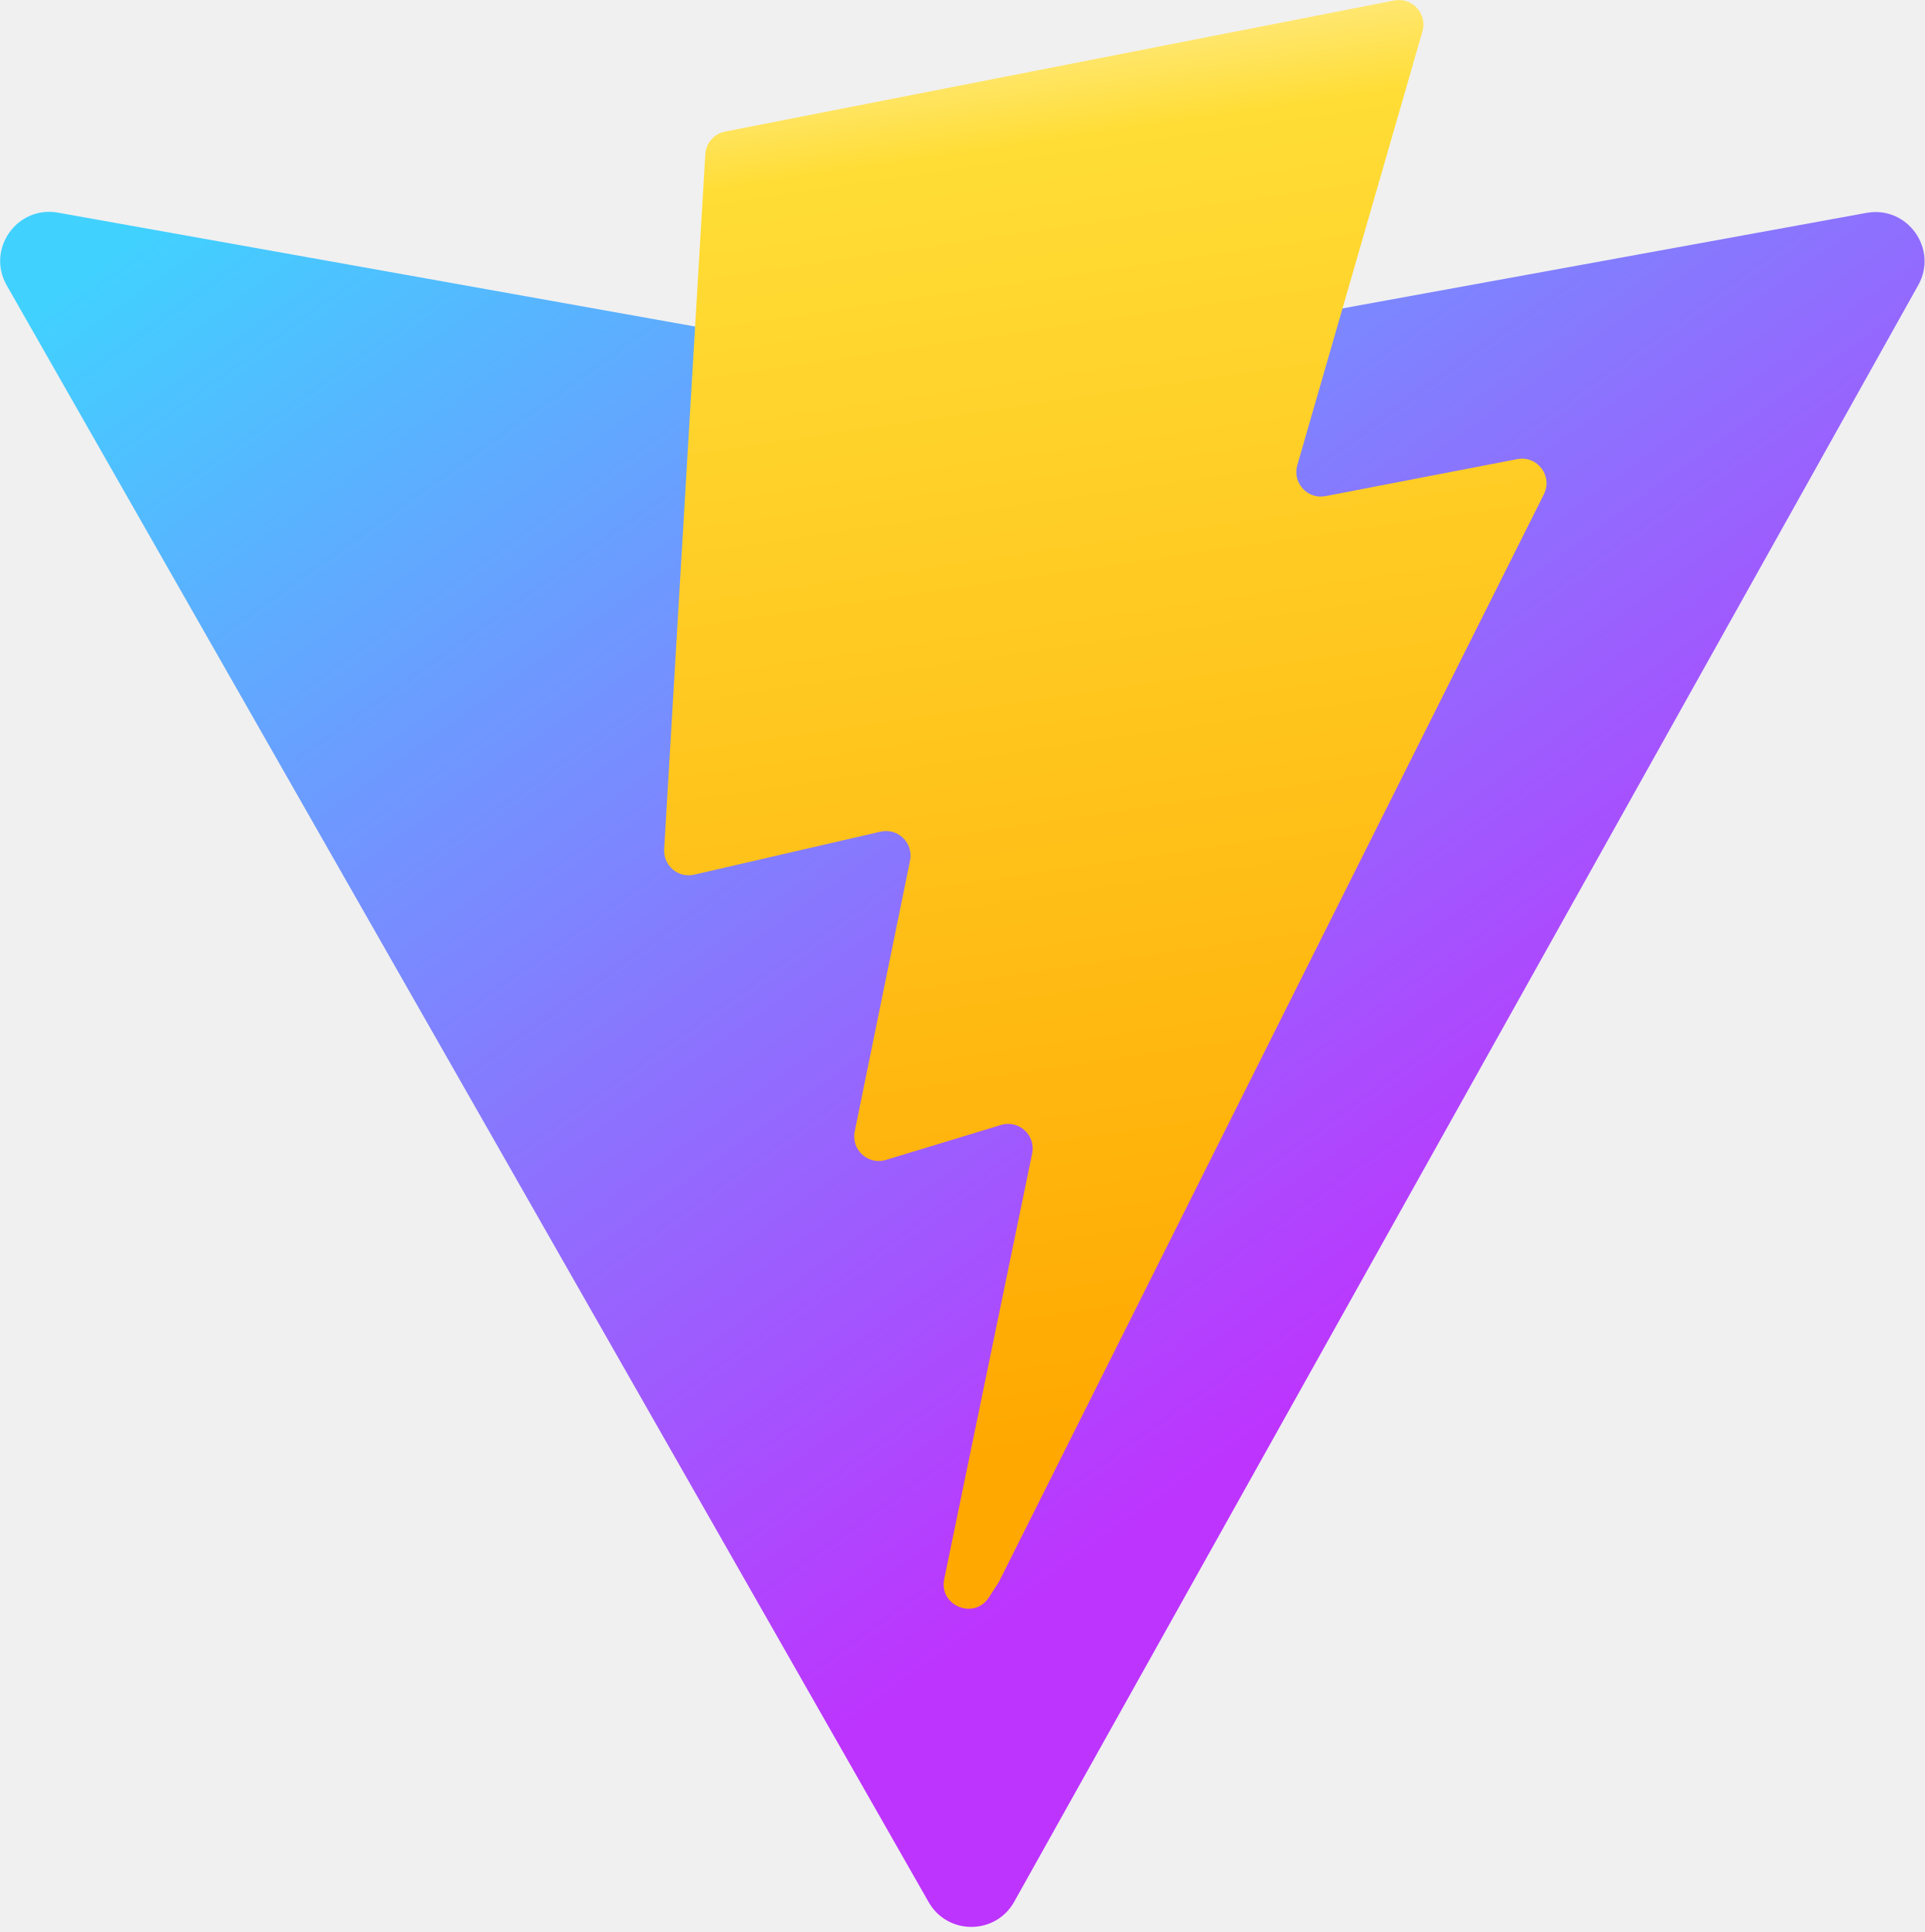
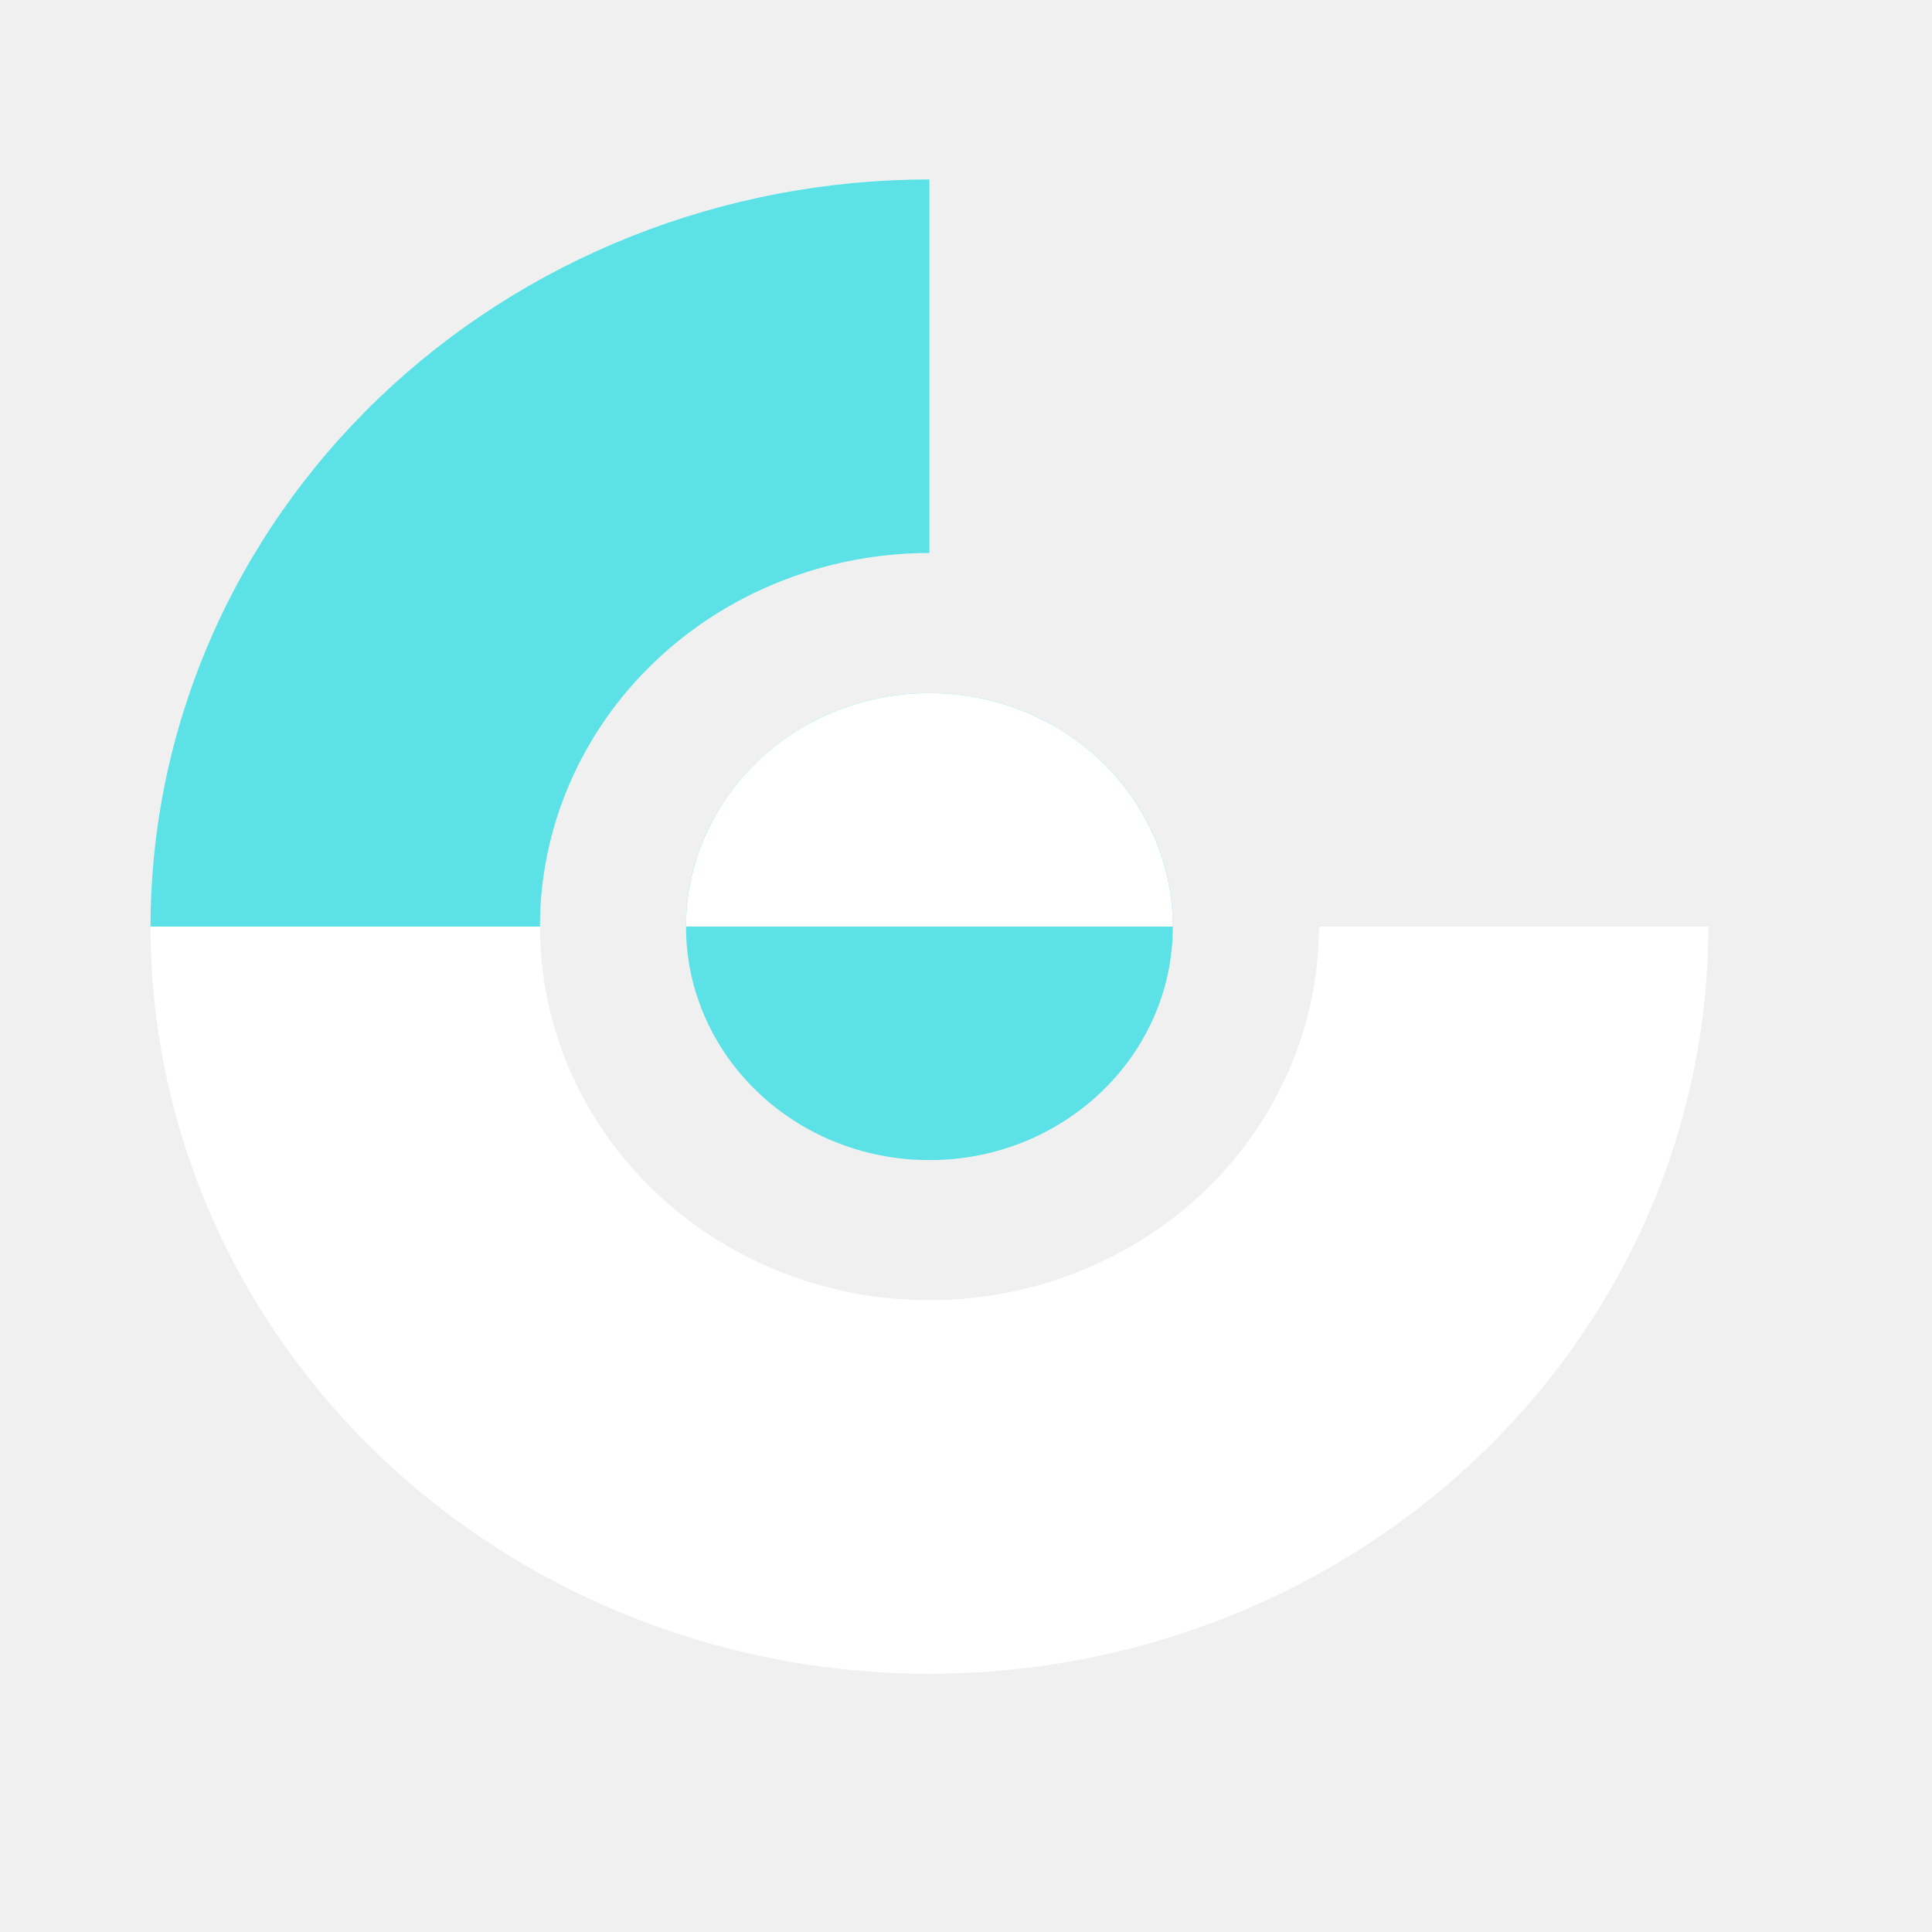
- <svg xmlns="http://www.w3.org/2000/svg" aria-hidden="true" role="img" class="iconify iconify--logos" width="31.88" height="32" preserveAspectRatio="xMidYMid meet" viewBox="0 0 256 257">
-   <defs>
-     <linearGradient id="IconifyId1813088fe1fbc01fb466" x1="-.828%" x2="57.636%" y1="7.652%" y2="78.411%">
-       <stop offset="0%" stop-color="#41D1FF" />
-       <stop offset="100%" stop-color="#BD34FE" />
-     </linearGradient>
-     <linearGradient id="IconifyId1813088fe1fbc01fb467" x1="43.376%" x2="50.316%" y1="2.242%" y2="89.03%">
-       <stop offset="0%" stop-color="#FFEA83" />
-       <stop offset="8.333%" stop-color="#FFDD35" />
-       <stop offset="100%" stop-color="#FFA800" />
-     </linearGradient>
-   </defs>
-   <path fill="url(#IconifyId1813088fe1fbc01fb466)" d="M255.153 37.938L134.897 252.976c-2.483 4.44-8.862 4.466-11.382.048L.875 37.958c-2.746-4.814 1.371-10.646 6.827-9.67l120.385 21.517a6.537 6.537 0 0 0 2.322-.004l117.867-21.483c5.438-.991 9.574 4.796 6.877 9.62Z" />
-   <path fill="url(#IconifyId1813088fe1fbc01fb467)" d="M185.432.063L96.44 17.501a3.268 3.268 0 0 0-2.634 3.014l-5.474 92.456a3.268 3.268 0 0 0 3.997 3.378l24.777-5.718c2.318-.535 4.413 1.507 3.936 3.838l-7.361 36.047c-.495 2.426 1.782 4.5 4.151 3.78l15.304-4.649c2.372-.72 4.652 1.36 4.15 3.788l-11.698 56.621c-.732 3.542 3.979 5.473 5.943 2.437l1.313-2.028l72.516-144.72c1.215-2.423-.88-5.186-3.54-4.672l-25.505 4.922c-2.396.462-4.435-1.77-3.759-4.114l16.646-57.705c.677-2.35-1.37-4.583-3.769-4.113Z" />
+ <svg xmlns="http://www.w3.org/2000/svg" viewBox="0 0 500 500">
+   <path d="M 240.534 46.433 C 200.662 46.433 161.691 57.771 128.543 79.025 C 95.389 100.271 69.551 130.471 54.294 165.802 C 39.041 201.139 35.045 240.02 42.824 277.527 C 50.605 315.041 69.803 349.498 97.994 376.541 C 126.185 403.582 162.104 421.998 201.204 429.462 C 240.311 436.92 280.842 433.091 317.673 418.455 C 354.509 403.818 385.993 379.033 408.142 347.236 C 430.291 315.438 442.118 278.047 442.118 239.804 L 341.326 239.804 C 341.326 258.929 335.412 277.618 324.335 293.52 C 313.263 309.422 297.519 321.811 279.104 329.13 C 260.689 336.449 240.423 338.362 220.873 334.631 C 201.316 330.9 183.359 321.693 169.263 308.173 C 155.168 294.652 145.566 277.42 141.677 258.666 C 137.793 239.913 139.787 220.473 147.417 202.807 C 155.045 185.135 167.962 170.039 184.539 159.411 C 201.11 148.792 220.598 143.119 240.534 143.119 L 240.534 46.433 Z" fill="white" style="" transform="matrix(1, 0, 0, 1, 0, 7.105427357601002e-15)" />
+   <path d="M 240.534 46.433 C 214.059 46.433 187.847 51.435 163.389 61.155 C 138.933 70.87 116.71 85.116 97.994 103.07 C 79.276 121.025 64.427 142.342 54.294 165.802 C 44.167 189.264 38.951 214.409 38.951 239.804 L 139.743 239.804 C 139.743 227.109 142.348 214.538 147.417 202.807 C 152.48 191.077 159.902 180.417 169.263 171.437 C 178.62 162.457 189.73 155.337 201.959 150.481 C 214.188 145.622 227.294 143.119 240.534 143.119 L 240.534 46.433 Z" fill="#5CE1E6" style="" transform="matrix(1, 0, 0, 1, 0, 7.105427357601002e-15)" />
+   <circle cx="134.945" cy="246.359" r="11.271" fill="#5CE1E6" style="" transform="matrix(5.58896, 0, 0, 5.361321, -513.6666, -1081.004)" />
+   <path d="M 303.527 239.804 C 303.527 231.87 301.896 224.011 298.732 216.681 C 295.569 209.348 290.924 202.689 285.078 197.075 C 279.227 191.462 272.286 187.012 264.64 183.978 C 256.999 180.937 248.807 179.378 240.534 179.378 C 232.262 179.378 224.07 180.937 216.424 183.978 C 208.783 187.012 201.836 191.462 195.99 197.075 C 190.139 202.689 185.5 209.348 182.337 216.681 C 179.167 224.011 177.54 231.87 177.54 239.804 L 240.534 239.804 L 303.527 239.804 Z" fill="white" style="" transform="matrix(1, 0, 0, 1, 0, 7.105427357601002e-15)" />
</svg>
